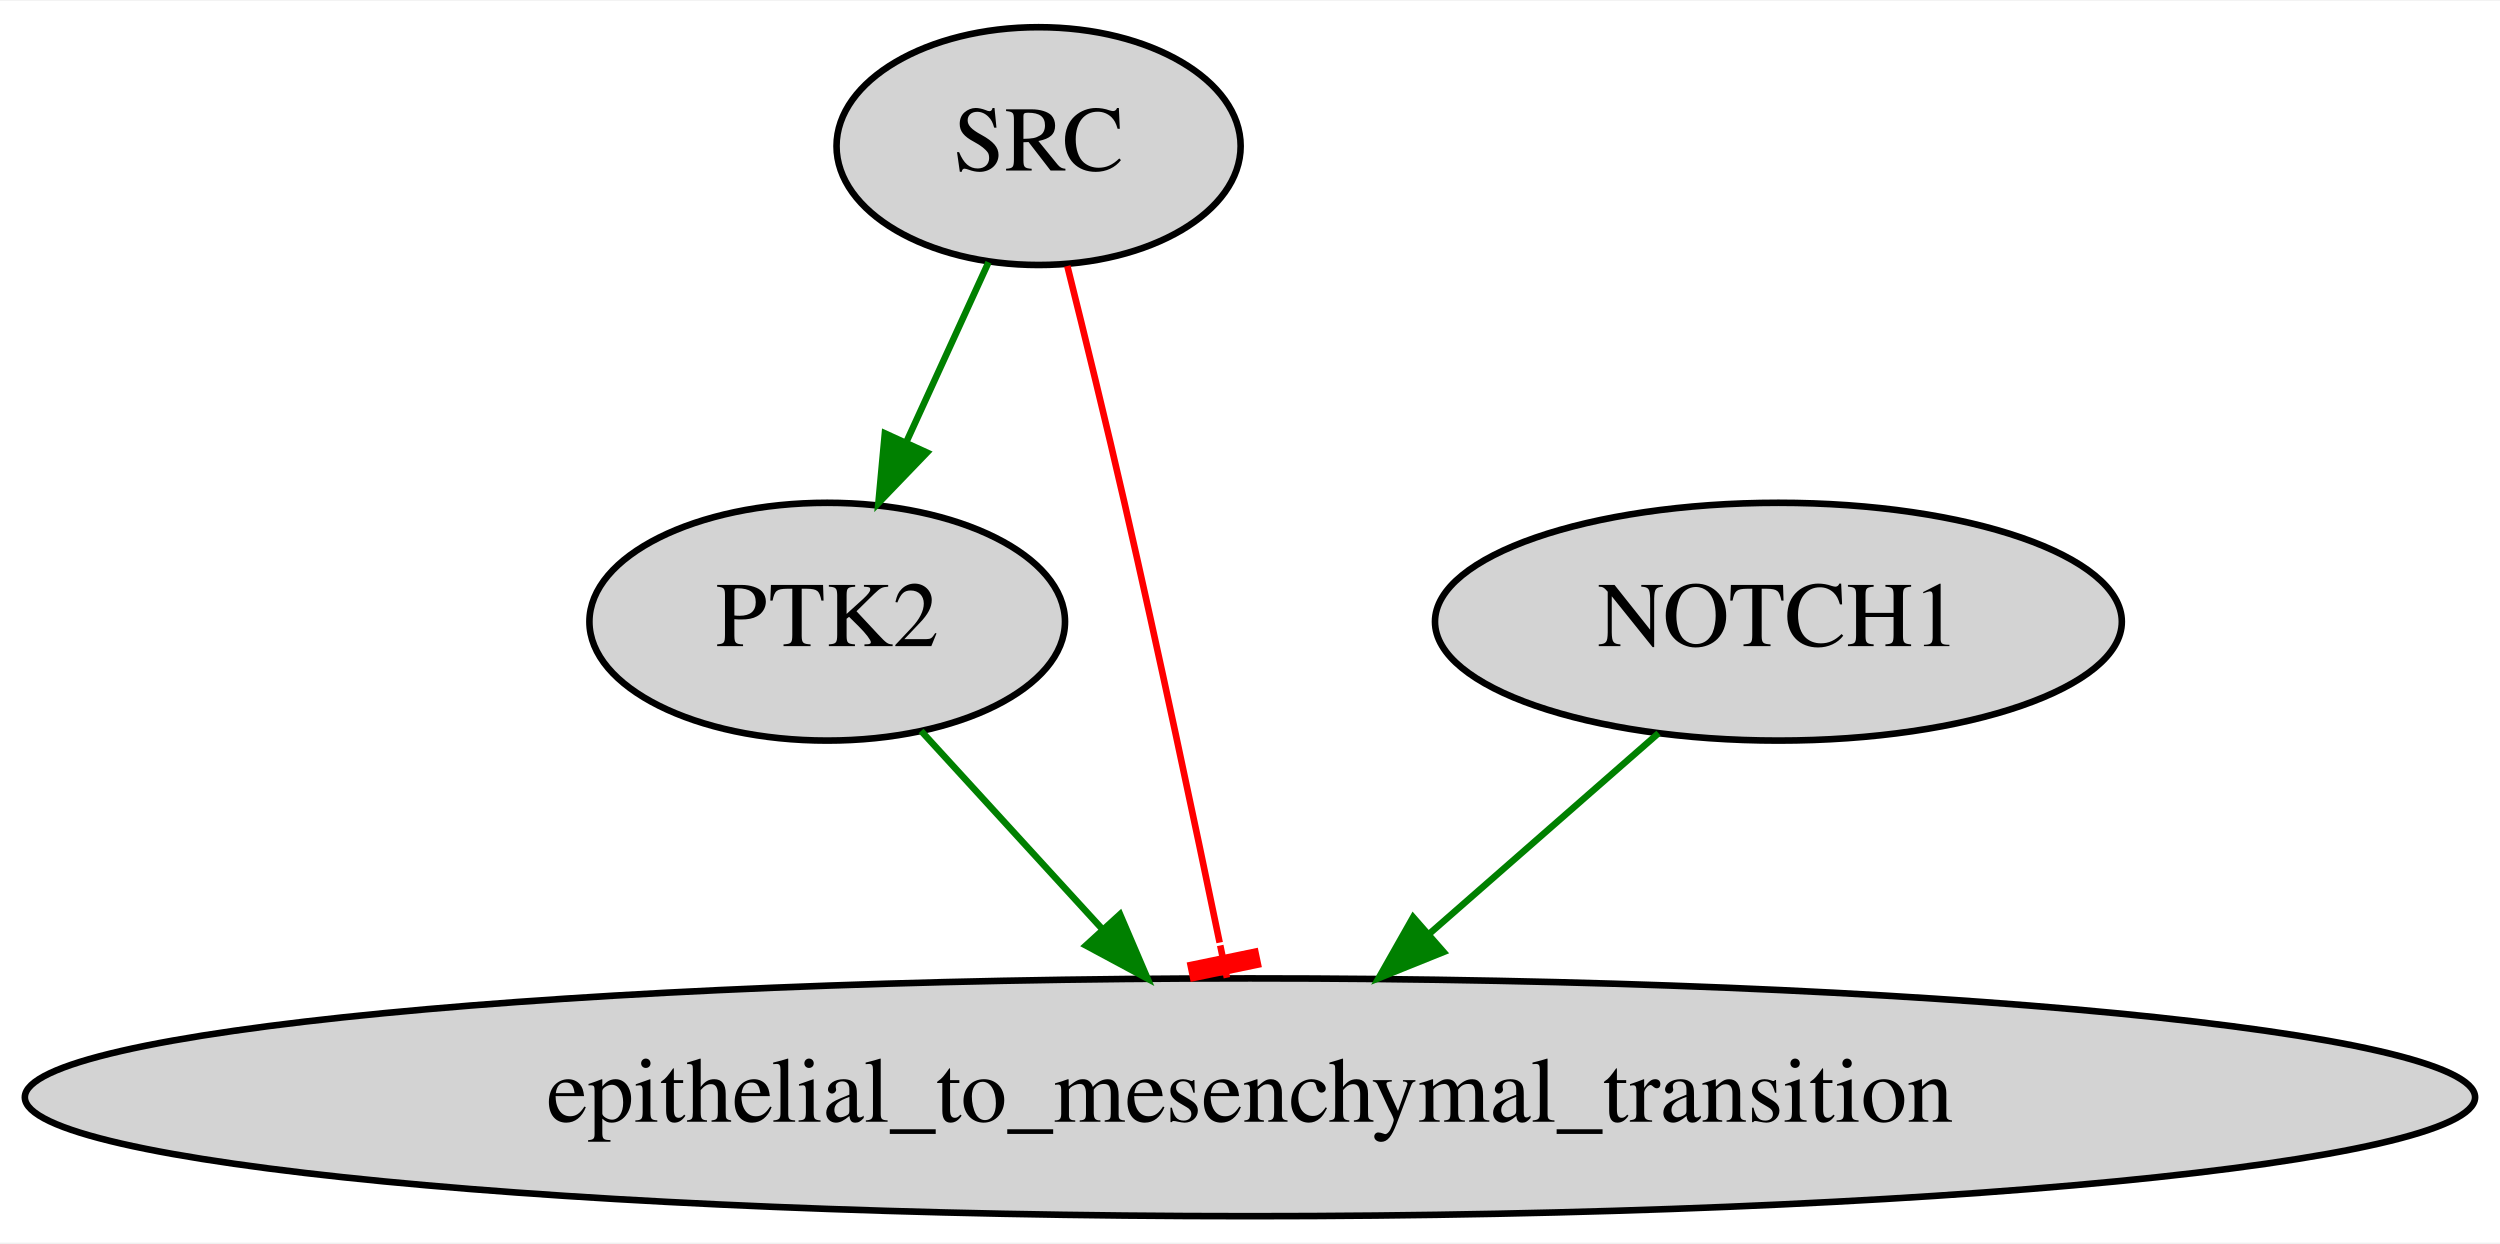
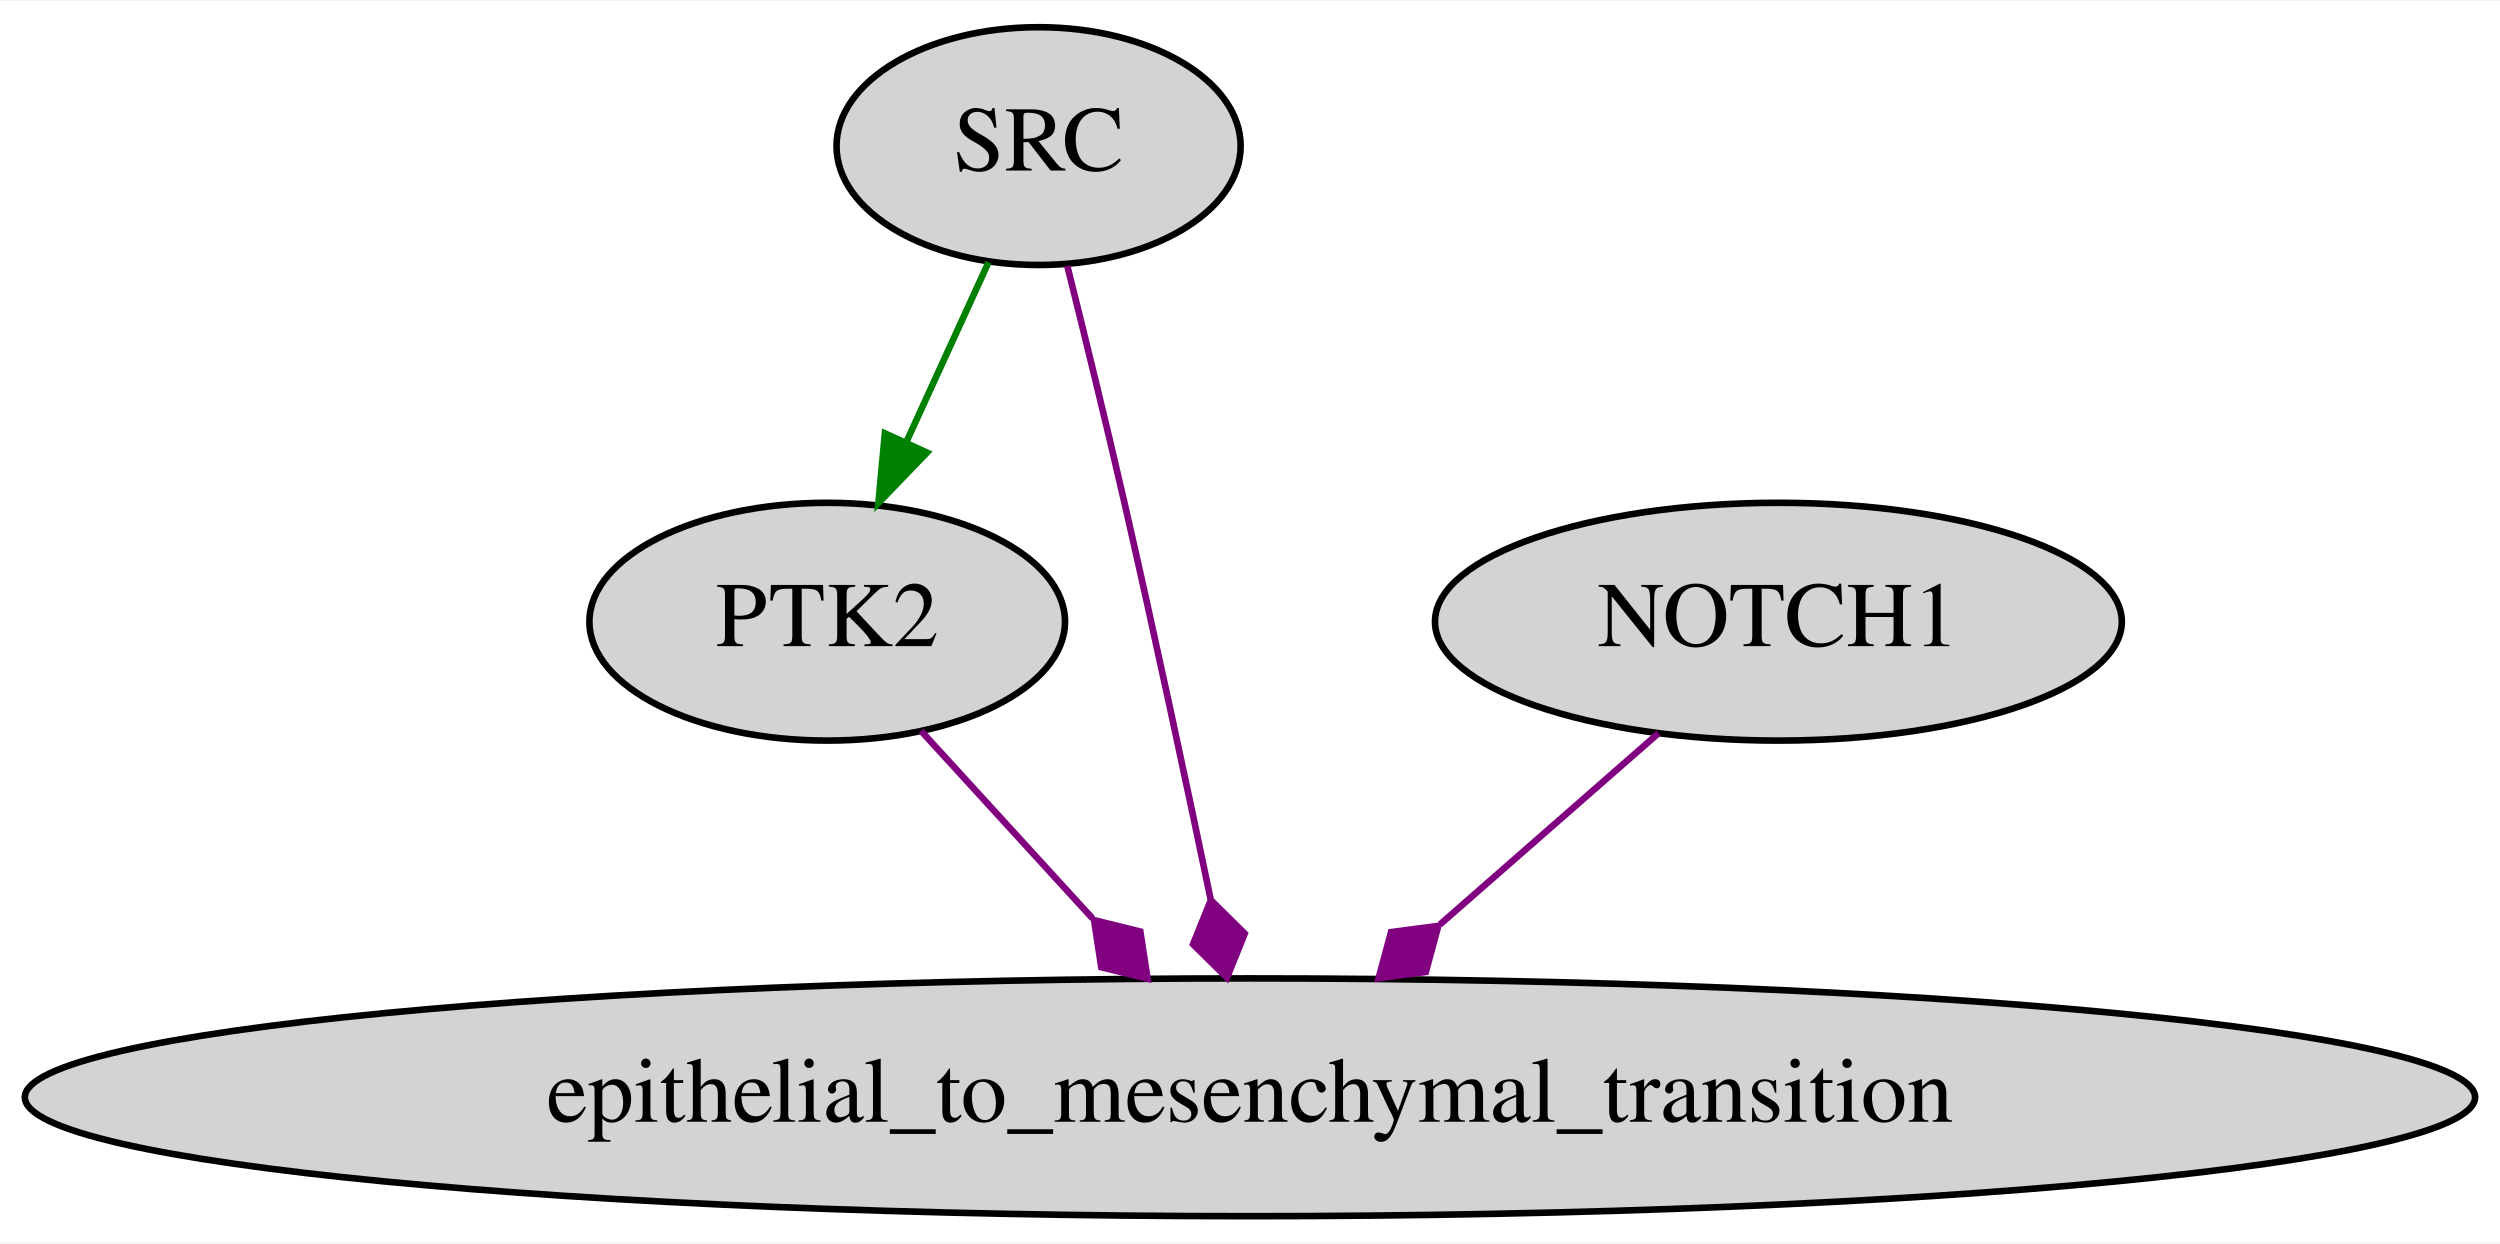
<svg xmlns="http://www.w3.org/2000/svg" width="378pt" height="188pt" viewBox="0.00 0.00 378.47 188.00">
  <g id="graph0" class="graph" transform="scale(1 1) rotate(0) translate(4 184)">
    <polygon fill="white" stroke="transparent" points="-4,4 -4,-184 374.47,-184 374.47,4 -4,4" />
    <g id="node1" class="node">
      <ellipse fill="lightgray" stroke="black" cx="153.23" cy="-162" rx="30.59" ry="18" />
      <text text-anchor="middle" x="153.23" y="-158.3" font-family="Times,serif" font-size="14.00">SRC</text>
    </g>
    <g id="node2" class="node">
      <ellipse fill="lightgray" stroke="black" cx="121.23" cy="-90" rx="36" ry="18" />
      <text text-anchor="middle" x="121.23" y="-86.3" font-family="Times,serif" font-size="14.00">PTK2</text>
    </g>
    <g id="edge1" class="edge">
      <path fill="none" stroke="green" d="M145.65,-144.41C141.92,-136.25 137.33,-126.22 133.15,-117.07" />
      <polygon fill="green" stroke="green" points="136.33,-115.6 128.98,-107.96 129.96,-118.51 136.33,-115.6" />
    </g>
    <g id="node3" class="node">
      <ellipse fill="lightgray" stroke="black" cx="185.23" cy="-18" rx="185.47" ry="18" />
      <text text-anchor="middle" x="185.23" y="-14.3" font-family="Times,serif" font-size="14.00">epithelial_to_mesenchymal_transition</text>
    </g>
    <g id="edge2" class="edge">
-       <path fill="none" stroke="red" d="M157.58,-143.85C160.17,-133.48 163.48,-120 166.23,-108 171.42,-85.39 176.91,-59.44 180.64,-41.42" />
-       <polygon fill="red" stroke="red" points="176.64,-36.06 186.44,-38.09 186.03,-40.05 176.24,-38.02 176.64,-36.06" />
-       <polyline fill="none" stroke="red" points="181.74,-36.1 180.73,-40.99 " />
+       <path fill="none" stroke="purple" d="M157.58,-143.85C160.17,-133.48 163.48,-120 166.23,-108 170.81,-88.02 175.63,-65.44 179.27,-48.02" />
+       <polygon fill="purple" stroke="purple" points="179.31,-47.85 176.61,-41.16 181.74,-36.1 184.44,-42.78 179.31,-47.85" />
    </g>
    <g id="edge4" class="edge">
-       <path fill="none" stroke="green" d="M135.44,-73.46C143.46,-64.69 153.66,-53.53 162.75,-43.6" />
-       <polygon fill="green" stroke="green" points="165.56,-45.7 169.73,-35.96 160.39,-40.98 165.56,-45.7" />
+       <path fill="none" stroke="purple" d="M135.44,-73.46C143.06,-65.13 152.66,-54.63 161.39,-45.08" />
+       <polygon fill="purple" stroke="purple" points="161.63,-44.82 162.72,-37.69 169.73,-35.96 168.63,-43.09 161.63,-44.82" />
    </g>
    <g id="node4" class="node">
      <ellipse fill="lightgray" stroke="black" cx="265.23" cy="-90" rx="51.99" ry="18" />
      <text text-anchor="middle" x="265.23" y="-86.3" font-family="Times,serif" font-size="14.00">NOTCH1</text>
    </g>
    <g id="edge3" class="edge">
-       <path fill="none" stroke="green" d="M247.08,-73.12C236.82,-64.14 223.79,-52.73 212.33,-42.71" />
-       <polygon fill="green" stroke="green" points="214.54,-40 204.71,-36.04 209.93,-45.26 214.54,-40" />
+       <path fill="none" stroke="purple" d="M247.08,-73.12C237.31,-64.57 225.03,-53.82 214,-44.17" />
+       <polygon fill="purple" stroke="purple" points="213.74,-43.95 206.59,-43.01 204.71,-36.04 211.86,-36.98 213.74,-43.95" />
    </g>
  </g>
</svg>
